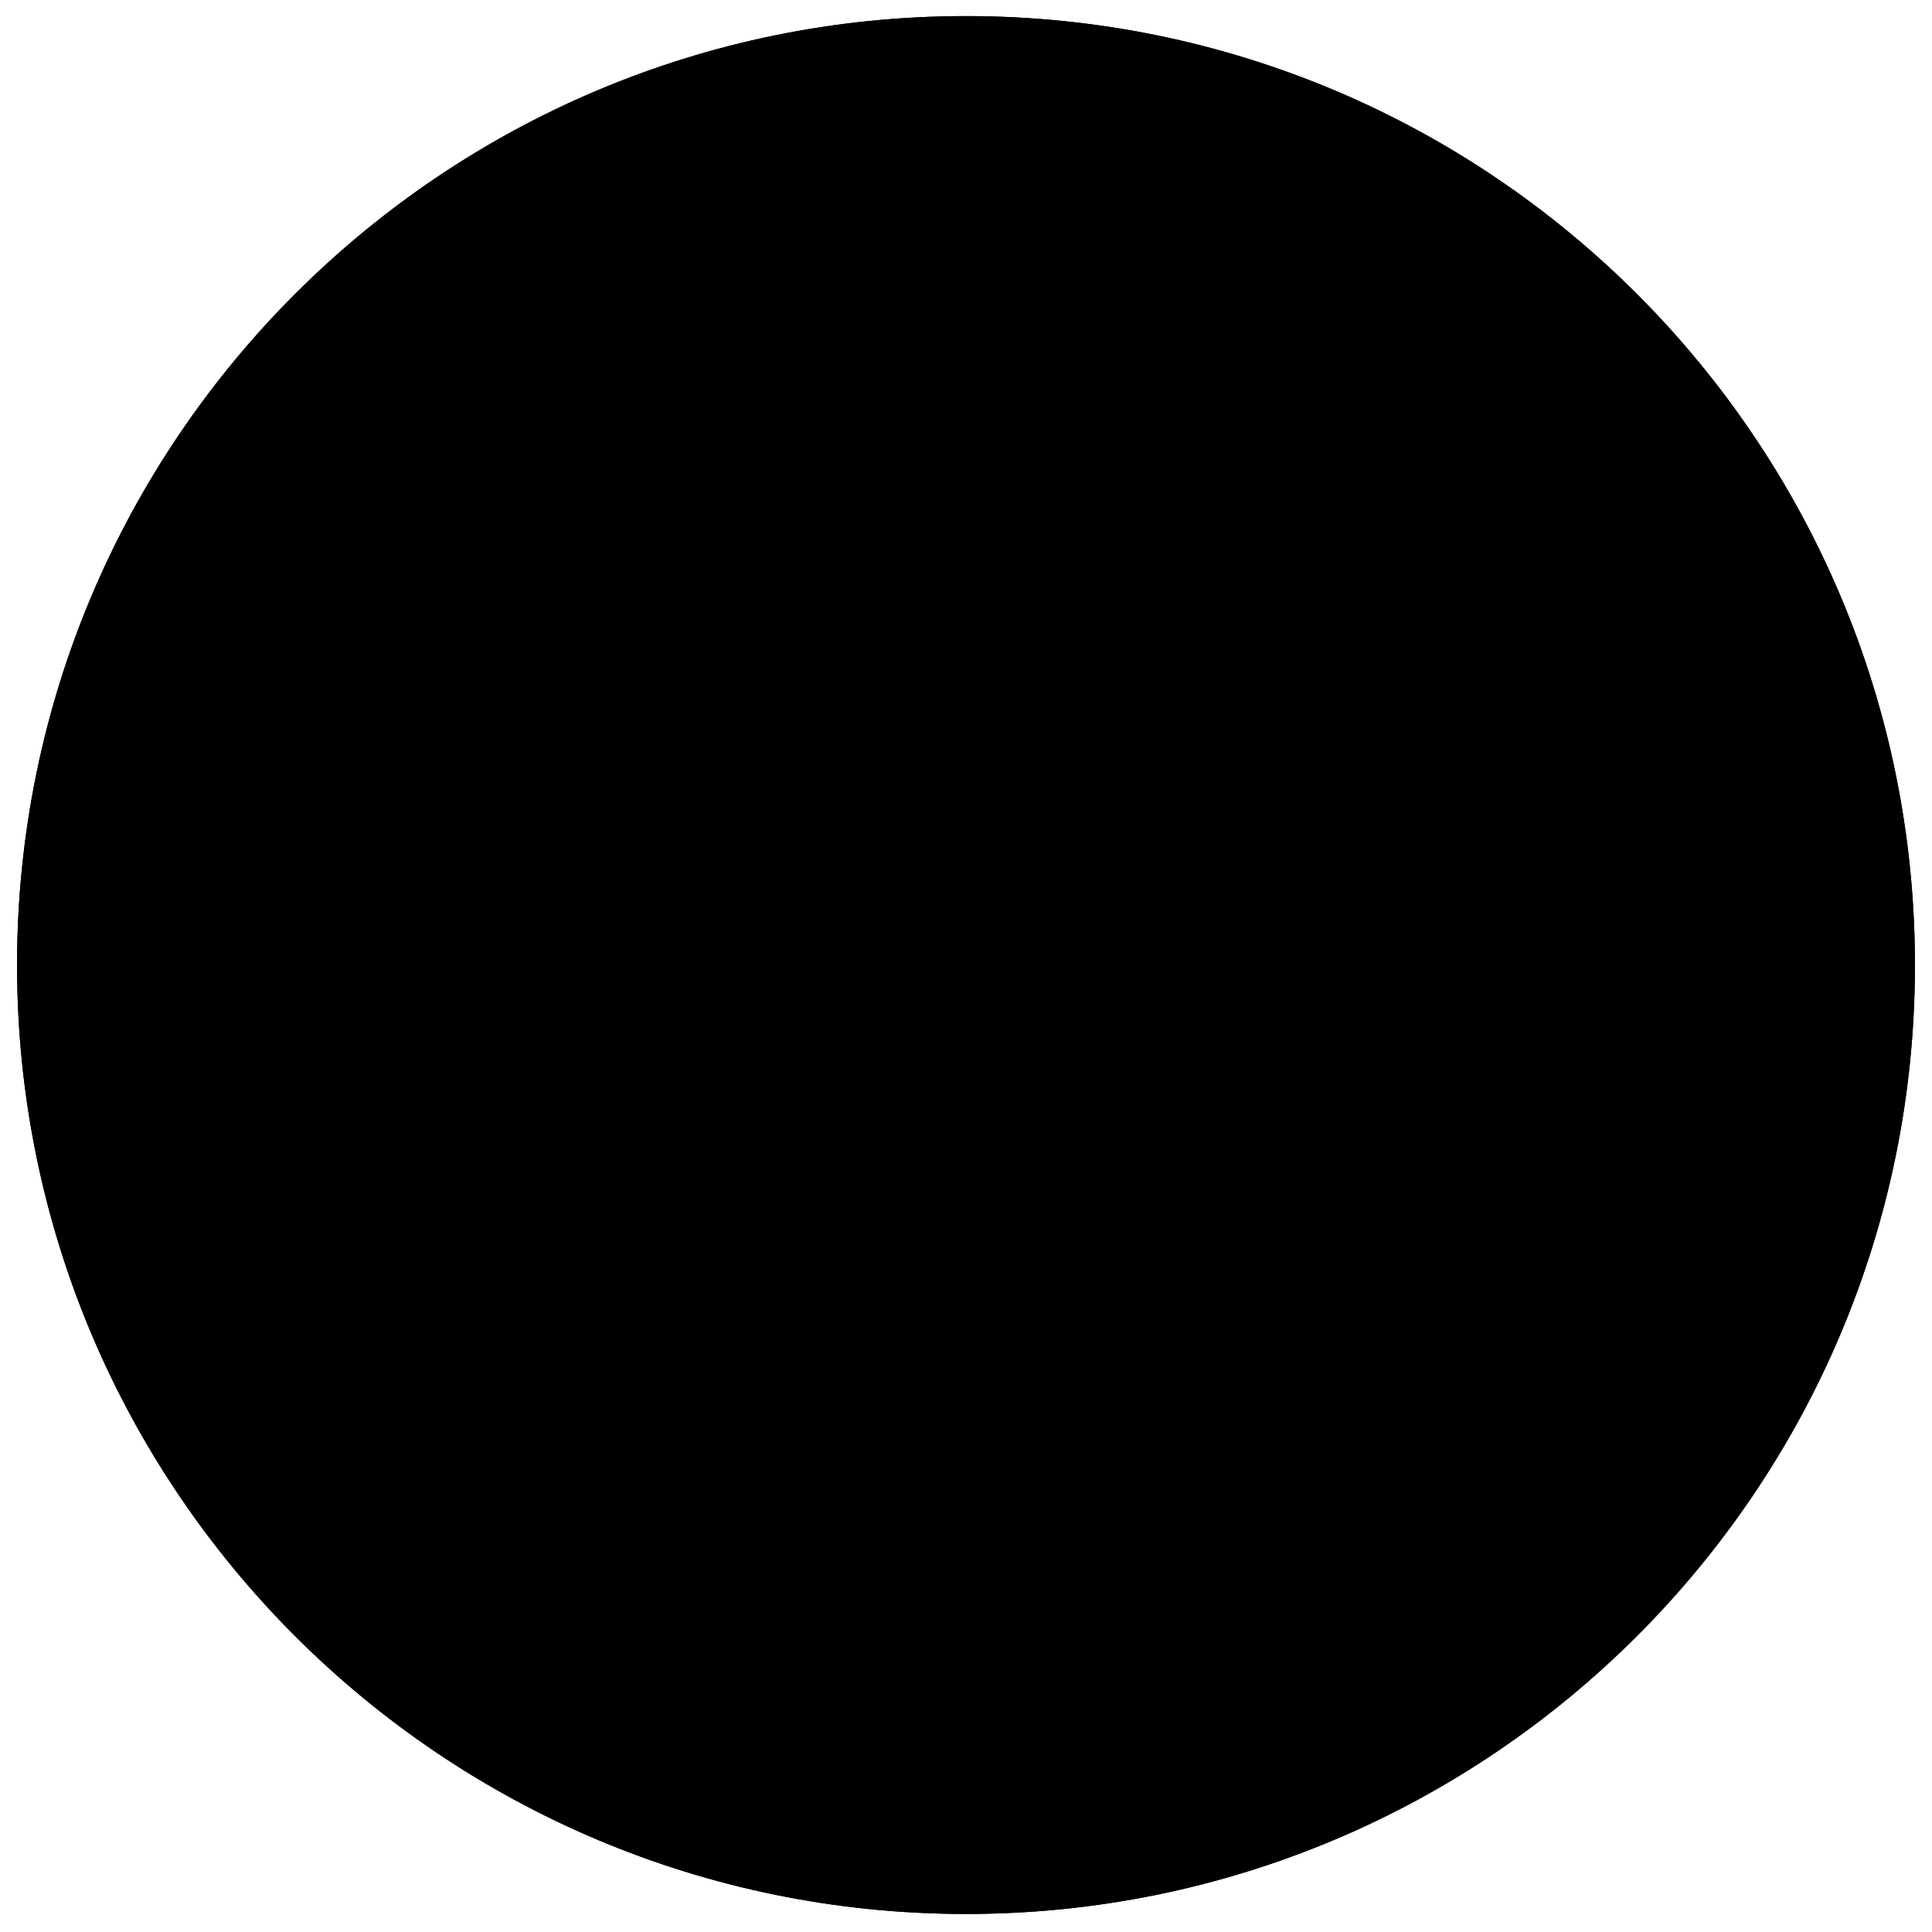
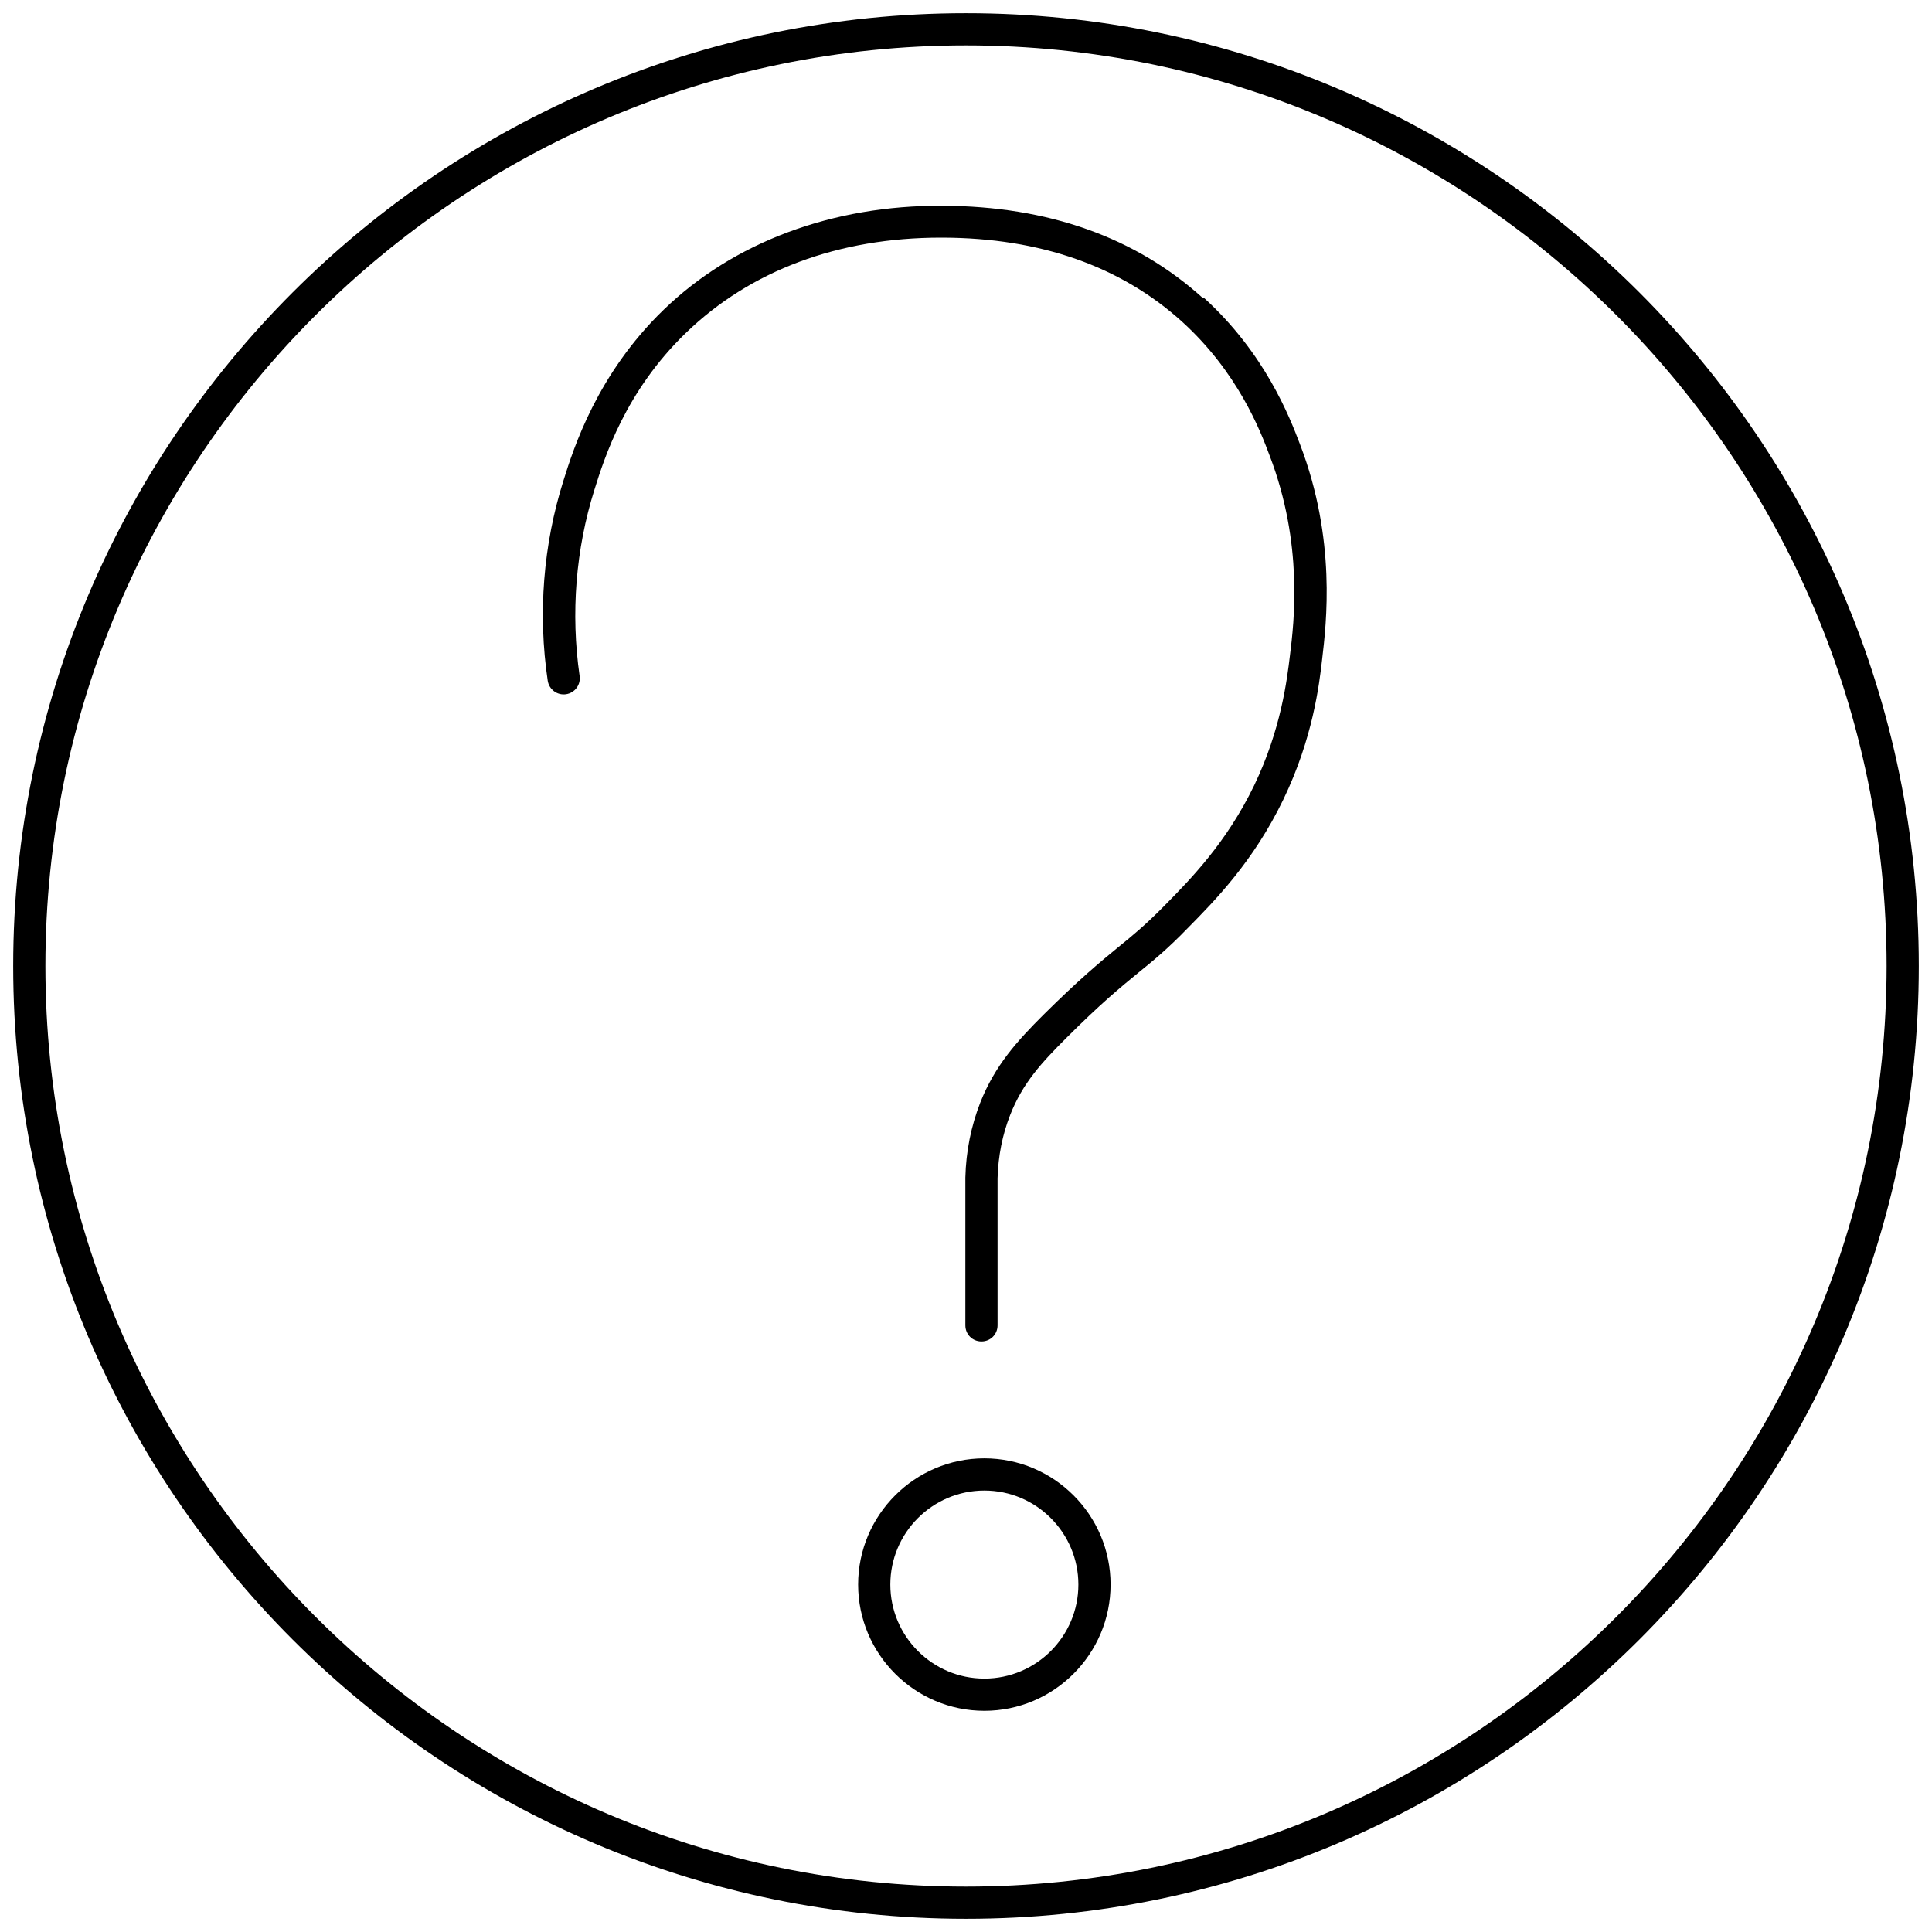
<svg xmlns="http://www.w3.org/2000/svg" viewBox="0 0 60 60" width="60" height="60" role="presentation" alt="">
-   <path d="M19.35 19.96c.02-.98.22-4.85 3.25-7.99.43-.44 4.56-4.58 10.12-3.36 3.6.79 6.7 3.55 7.63 7.16 1.09 4.27-1.15 7.31-3.53 10.58-.85 1.17-2.33 3-4.94 6.6-.63.86-1.23 1.7-1.75 2.96-.83 2.01-.94 3.88-.9 5.11v2.06" />
-   <circle cx="29.52" cy="49.43" r="3.47" />
-   <circle cx="30" cy="29.97" r="29.47" />
-   <circle cx="30" cy="29.97" r="29.47" />
+   <path d="M30 .41C13.68.41.41 13.68.41 30S13.68 59.59 30 59.59 59.59 46.32 59.59 30 46.32.41 30 .41m0 58.18C14.24 58.59 1.41 45.76 1.41 30S14.24 1.41 30 1.41 58.59 14.24 58.59 30 45.76 58.59 30 58.59" />
+   <path d="M30.57 45.29c-2.16 0-3.92 1.76-3.92 3.92s1.76 3.92 3.92 3.92 3.92-1.76 3.92-3.92-1.76-3.92-3.92-3.92m0 6.84c-1.61 0-2.92-1.31-2.92-2.92s1.31-2.92 2.92-2.92 2.92 1.31 2.92 2.92-1.31 2.92-2.92 2.92M37.36 9.26c-2.09-1.89-4.81-2.86-8.09-2.87-3.41-.02-6.49 1.13-8.66 3.23-2.07 2-2.8 4.31-3.11 5.3-.63 1.99-.8 4.14-.49 6.22a.5.5 0 1 0 .99-.15c-.28-1.94-.12-3.94.46-5.78.31-.99.96-3.06 2.85-4.88 2-1.93 4.73-2.95 7.91-2.95h.06c3.03.01 5.53.89 7.43 2.61 1.73 1.57 2.43 3.38 2.72 4.16 1.05 2.74.76 5.17.63 6.21-.09.74-.27 2.28-1.11 4.03-.86 1.78-1.98 2.92-2.8 3.75-.57.58-.97.91-1.44 1.29-.56.46-1.2.99-2.31 2.09-.8.8-1.5 1.56-1.96 2.73-.28.72-.44 1.5-.46 2.32v4.59c0 .28.22.5.5.5s.5-.22.5-.5v-4.57c.02-.69.15-1.35.39-1.96.39-1 .99-1.64 1.74-2.39 1.07-1.07 1.69-1.58 2.24-2.03.47-.38.91-.74 1.52-1.37.87-.88 2.06-2.09 2.99-4.02.91-1.89 1.11-3.55 1.2-4.34.13-1.11.45-3.72-.69-6.69-.32-.84-1.08-2.81-2.98-4.54Z" />
</svg>
